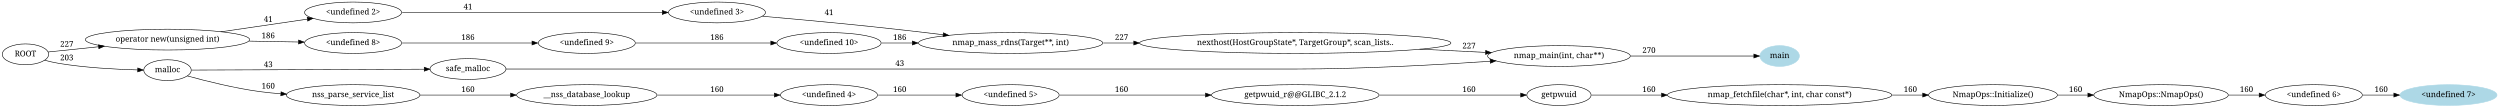
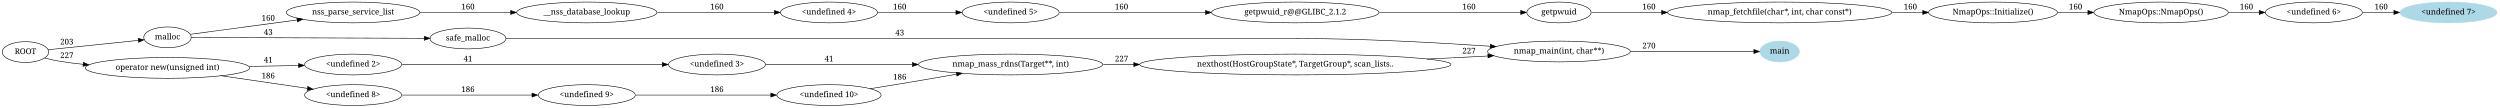
<svg xmlns="http://www.w3.org/2000/svg" width="4418pt" height="190pt" viewBox="0.00 0.00 4418.00 190.00">
  <g id="graph1" class="graph" transform="scale(1 1) rotate(0) translate(4 186)">
    <polygon fill="white" stroke="white" points="-4,5 -4,-186 4415,-186 4415,5 -4,5" />
    <g id="node1" class="node">
-       <ellipse fill="none" stroke="black" cx="41" cy="-90" rx="41.012" ry="18.385" />
-       <text text-anchor="middle" x="41" y="-86.4" font-family="Times Roman,serif" font-size="14.00">ROOT</text>
+       <ellipse fill="none" stroke="black" cx="620" cy="-72" rx="85.768" ry="18.385" />
+       <text text-anchor="middle" x="620" y="-68.4" font-family="Times Roman,serif" font-size="14.00">&lt;undefined 2&gt;</text>
+     </g>
+     <g id="node3" class="node">
+       <ellipse fill="none" stroke="black" cx="1263" cy="-72" rx="85.768" ry="18.385" />
+       <text text-anchor="middle" x="1263" y="-68.4" font-family="Times Roman,serif" font-size="14.00">&lt;undefined 3&gt;</text>
+     </g>
+     <g id="edge2" class="edge">
+       <path fill="none" stroke="black" d="M706.718,-72C826.333,-72 1041.29,-72 1166.07,-72" />
+       <polygon fill="black" stroke="black" points="1166.37,-75.5 1176.37,-72 1166.37,-68.5 1166.37,-75.5" />
+       <text text-anchor="middle" x="823" y="-77.4" font-family="Times Roman,serif" font-size="14.00">41</text>
    </g>
    <g id="node2" class="node">
-       <ellipse fill="none" stroke="black" cx="292" cy="-116" rx="145.163" ry="18.385" />
-       <text text-anchor="middle" x="292" y="-112.4" font-family="Times Roman,serif" font-size="14.00">operator new(unsigned int)</text>
-     </g>
-     <g id="edge2" class="edge">
-       <path fill="none" stroke="black" d="M81.049,-94.148C105.446,-96.676 138.046,-100.053 170.311,-103.395" />
-       <polygon fill="black" stroke="black" points="169.996,-106.881 180.304,-104.43 170.717,-99.918 169.996,-106.881" />
-       <text text-anchor="middle" x="114" y="-103.4" font-family="Times Roman,serif" font-size="14.00">227</text>
+       <ellipse fill="none" stroke="black" cx="2751" cy="-95" rx="126.072" ry="18.385" />
+       <text text-anchor="middle" x="2751" y="-91.4" font-family="Times Roman,serif" font-size="14.00">nmap_main(int, char**)</text>
    </g>
    <g id="node9" class="node">
-       <ellipse fill="none" stroke="black" cx="292" cy="-62" rx="41.927" ry="18.385" />
-       <text text-anchor="middle" x="292" y="-58.4" font-family="Times Roman,serif" font-size="14.00">malloc</text>
+       <ellipse fill="lightblue" stroke="lightblue" cx="3141" cy="-95" rx="34.857" ry="18.385" />
+       <text text-anchor="middle" x="3141" y="-91.4" font-family="Times Roman,serif" font-size="14.00">main</text>
+     </g>
+     <g id="edge46" class="edge">
+       <path fill="none" stroke="black" d="M2877.62,-95C2952.27,-95 3042.23,-95 3095.34,-95" />
+       <polygon fill="black" stroke="black" points="3095.46,-98.5 3105.46,-95 3095.46,-91.5 3095.46,-98.5" />
+       <text text-anchor="middle" x="2910" y="-100.4" font-family="Times Roman,serif" font-size="14.00">270</text>
+     </g>
+     <g id="node7" class="node">
+       <ellipse fill="none" stroke="black" cx="1782" cy="-72" rx="162.842" ry="18.385" />
+       <text text-anchor="middle" x="1782" y="-68.4" font-family="Times Roman,serif" font-size="14.00">nmap_mass_rdns(Target**, int)</text>
+     </g>
+     <g id="edge14" class="edge">
+       <path fill="none" stroke="black" d="M1349.58,-72C1419.83,-72 1521.13,-72 1608.02,-72" />
+       <polygon fill="black" stroke="black" points="1608.27,-75.5 1618.27,-72 1608.27,-68.5 1608.27,-75.5" />
+       <text text-anchor="middle" x="1461" y="-77.4" font-family="Times Roman,serif" font-size="14.00">41</text>
+     </g>
+     <g id="node4" class="node">
+       <ellipse fill="none" stroke="black" cx="1461" cy="-18" rx="92.13" ry="18.385" />
+       <text text-anchor="middle" x="1461" y="-14.4" font-family="Times Roman,serif" font-size="14.00">&lt;undefined 10&gt;</text>
+     </g>
+     <g id="edge4" class="edge">
+       <path fill="none" stroke="black" d="M1533.54,-29.241C1554.96,-32.625 1578.43,-36.397 1600,-40 1628.04,-44.684 1658.48,-49.96 1686.29,-54.856" />
+       <polygon fill="black" stroke="black" points="1685.95,-58.35 1696.41,-56.641 1687.17,-51.457 1685.95,-58.35" />
+       <text text-anchor="middle" x="1586" y="-45.4" font-family="Times Roman,serif" font-size="14.00">186</text>
+     </g>
+     <g id="node5" class="node">
+       <ellipse fill="none" stroke="black" cx="292" cy="-120" rx="41.927" ry="18.385" />
+       <text text-anchor="middle" x="292" y="-116.4" font-family="Times Roman,serif" font-size="14.00">malloc</text>
+     </g>
+     <g id="node6" class="node">
+       <ellipse fill="none" stroke="black" cx="620" cy="-164" rx="118.087" ry="18.385" />
+       <text text-anchor="middle" x="620" y="-160.4" font-family="Times Roman,serif" font-size="14.00">nss_parse_service_list</text>
+     </g>
+     <g id="edge18" class="edge">
+       <path fill="none" stroke="black" d="M332.548,-125.439C379.323,-131.714 457.9,-142.255 521.088,-150.731" />
+       <polygon fill="black" stroke="black" points="520.714,-154.212 531.09,-152.073 521.644,-147.275 520.714,-154.212" />
+       <text text-anchor="middle" x="470" y="-149.4" font-family="Times Roman,serif" font-size="14.00">160</text>
+     </g>
+     <g id="node12" class="node">
+       <ellipse fill="none" stroke="black" cx="823" cy="-118" rx="67.175" ry="18.385" />
+       <text text-anchor="middle" x="823" y="-114.4" font-family="Times Roman,serif" font-size="14.00">safe_malloc</text>
+     </g>
+     <g id="edge48" class="edge">
+       <path fill="none" stroke="black" d="M334.556,-119.84C423.902,-119.503 632.122,-118.719 745.715,-118.291" />
+       <polygon fill="black" stroke="black" points="745.749,-121.791 755.736,-118.253 745.723,-114.791 745.749,-121.791" />
+       <text text-anchor="middle" x="470" y="-124.4" font-family="Times Roman,serif" font-size="14.00">43</text>
+     </g>
+     <g id="node18" class="node">
+       <ellipse fill="none" stroke="black" cx="1033" cy="-164" rx="123.951" ry="18.385" />
+       <text text-anchor="middle" x="1033" y="-160.4" font-family="Times Roman,serif" font-size="14.00">__nss_database_lookup</text>
+     </g>
+     <g id="edge44" class="edge">
+       <path fill="none" stroke="black" d="M738.073,-164C788.023,-164 846.484,-164 898.124,-164" />
+       <polygon fill="black" stroke="black" points="898.356,-167.5 908.356,-164 898.356,-160.5 898.356,-167.5" />
+       <text text-anchor="middle" x="823" y="-169.4" font-family="Times Roman,serif" font-size="14.00">160</text>
+     </g>
+     <g id="node10" class="node">
+       <ellipse fill="none" stroke="black" cx="2285" cy="-72" rx="275.065" ry="18.385" />
+       <text text-anchor="middle" x="2285" y="-68.4" font-family="Times Roman,serif" font-size="14.00">nexthost(HostGroupState*, TargetGroup*, scan_lists..</text>
+     </g>
+     <g id="edge38" class="edge">
+       <path fill="none" stroke="black" d="M1945.66,-72C1963.08,-72 1981.14,-72 1999.45,-72" />
+       <polygon fill="black" stroke="black" points="1999.65,-75.5 2009.65,-72 1999.65,-68.5 1999.65,-75.5" />
+       <text text-anchor="middle" x="1978" y="-77.4" font-family="Times Roman,serif" font-size="14.00">227</text>
+     </g>
+     <g id="node8" class="node">
+       <ellipse fill="none" stroke="black" cx="2285" cy="-164" rx="147.992" ry="18.385" />
+       <text text-anchor="middle" x="2285" y="-160.4" font-family="Times Roman,serif" font-size="14.00">getpwuid_r@@GLIBC_2.1.2</text>
+     </g>
+     <g id="node16" class="node">
+       <ellipse fill="none" stroke="black" cx="2751" cy="-164" rx="56.778" ry="18.385" />
+       <text text-anchor="middle" x="2751" y="-160.4" font-family="Times Roman,serif" font-size="14.00">getpwuid</text>
+     </g>
+     <g id="edge26" class="edge">
+       <path fill="none" stroke="black" d="M2433.73,-164C2517.54,-164 2618.17,-164 2683.29,-164" />
+       <polygon fill="black" stroke="black" points="2683.43,-167.5 2693.43,-164 2683.43,-160.5 2683.43,-167.5" />
+       <text text-anchor="middle" x="2592" y="-169.4" font-family="Times Roman,serif" font-size="14.00">160</text>
+     </g>
+     <g id="edge22" class="edge">
+       <path fill="none" stroke="black" d="M2517.77,-81.647C2547.47,-83.026 2577.45,-84.492 2606,-86 2612.28,-86.332 2618.71,-86.684 2625.21,-87.051" />
+       <polygon fill="black" stroke="black" points="2625.27,-90.56 2635.46,-87.636 2625.67,-83.571 2625.27,-90.56" />
+       <text text-anchor="middle" x="2592" y="-91.4" font-family="Times Roman,serif" font-size="14.00">227</text>
+     </g>
+     <g id="node11" class="node">
+       <ellipse fill="none" stroke="black" cx="41" cy="-94" rx="41.012" ry="18.385" />
+       <text text-anchor="middle" x="41" y="-90.4" font-family="Times Roman,serif" font-size="14.00">ROOT</text>
+     </g>
+     <g id="edge50" class="edge">
+       <path fill="none" stroke="black" d="M81.049,-98.148C124.246,-102.623 193.164,-109.762 240.394,-114.654" />
+       <polygon fill="black" stroke="black" points="240.115,-118.144 250.422,-115.693 240.836,-111.181 240.115,-118.144" />
+       <text text-anchor="middle" x="114" y="-107.4" font-family="Times Roman,serif" font-size="14.00">203</text>
+     </g>
+     <g id="node15" class="node">
+       <ellipse fill="none" stroke="black" cx="292" cy="-66" rx="145.163" ry="18.385" />
+       <text text-anchor="middle" x="292" y="-62.4" font-family="Times Roman,serif" font-size="14.00">operator new(unsigned int)</text>
+     </g>
+     <g id="edge36" class="edge">
+       <path fill="none" stroke="black" d="M74.748,-83.589C82.942,-81.412 91.728,-79.366 100,-78 113.855,-75.713 128.339,-73.853 142.871,-72.342" />
+       <polygon fill="black" stroke="black" points="143.323,-75.814 152.931,-71.351 142.636,-68.848 143.323,-75.814" />
+       <text text-anchor="middle" x="114" y="-83.4" font-family="Times Roman,serif" font-size="14.00">227</text>
+     </g>
+     <g id="edge12" class="edge">
+       <path fill="none" stroke="black" d="M890.089,-118C976.368,-118 1130.85,-118 1263,-118 1263,-118 1263,-118 2285,-118 2402.03,-118 2535.4,-110.674 2629.39,-104.291" />
+       <polygon fill="black" stroke="black" points="2629.76,-107.773 2639.5,-103.597 2629.28,-100.789 2629.76,-107.773" />
+       <text text-anchor="middle" x="1586" y="-123.4" font-family="Times Roman,serif" font-size="14.00">43</text>
+     </g>
+     <g id="node13" class="node">
+       <ellipse fill="none" stroke="black" cx="3141" cy="-164" rx="198.197" ry="18.385" />
+       <text text-anchor="middle" x="3141" y="-160.4" font-family="Times Roman,serif" font-size="14.00">nmap_fetchfile(char*, int, char const*)</text>
+     </g>
+     <g id="node21" class="node">
+       <ellipse fill="none" stroke="black" cx="3518" cy="-164" rx="113.844" ry="18.385" />
+       <text text-anchor="middle" x="3518" y="-160.4" font-family="Times Roman,serif" font-size="14.00">NmapOps::Initialize()</text>
+     </g>
+     <g id="edge30" class="edge">
+       <path fill="none" stroke="black" d="M3339.71,-164C3358.08,-164 3376.32,-164 3393.73,-164" />
+       <polygon fill="black" stroke="black" points="3393.87,-167.5 3403.87,-164 3393.87,-160.5 3393.87,-167.5" />
+       <text text-anchor="middle" x="3372" y="-169.4" font-family="Times Roman,serif" font-size="14.00">160</text>
+     </g>
+     <g id="node14" class="node">
+       <ellipse fill="none" stroke="black" cx="4085" cy="-164" rx="85.768" ry="18.385" />
+       <text text-anchor="middle" x="4085" y="-160.4" font-family="Times Roman,serif" font-size="14.00">&lt;undefined 6&gt;</text>
+     </g>
+     <g id="node23" class="node">
+       <ellipse fill="lightblue" stroke="lightblue" cx="4323" cy="-164" rx="85.768" ry="18.385" />
+       <text text-anchor="middle" x="4323" y="-160.4" font-family="Times Roman,serif" font-size="14.00">&lt;undefined 7&gt;</text>
+     </g>
+     <g id="edge10" class="edge">
+       <path fill="none" stroke="black" d="M4171.6,-164C4189.43,-164 4208.31,-164 4226.47,-164" />
+       <polygon fill="black" stroke="black" points="4226.47,-167.5 4236.47,-164 4226.47,-160.5 4226.47,-167.5" />
+       <text text-anchor="middle" x="4204" y="-169.4" font-family="Times Roman,serif" font-size="14.00">160</text>
+     </g>
+     <g id="edge40" class="edge">
+       <path fill="none" stroke="black" d="M436.343,-68.64C465.757,-69.178 496.026,-69.732 523.293,-70.231" />
+       <polygon fill="black" stroke="black" points="523.526,-73.736 533.588,-70.419 523.654,-66.737 523.526,-73.736" />
+       <text text-anchor="middle" x="470" y="-75.4" font-family="Times Roman,serif" font-size="14.00">41</text>
+     </g>
+     <g id="node17" class="node">
+       <ellipse fill="none" stroke="black" cx="620" cy="-18" rx="85.768" ry="18.385" />
+       <text text-anchor="middle" x="620" y="-14.4" font-family="Times Roman,serif" font-size="14.00">&lt;undefined 8&gt;</text>
+     </g>
+     <g id="edge32" class="edge">
+       <path fill="none" stroke="black" d="M385.992,-52.245C434.403,-45.16 492.834,-36.61 539.198,-29.825" />
+       <polygon fill="black" stroke="black" points="539.813,-33.272 549.2,-28.361 538.799,-26.346 539.813,-33.272" />
+       <text text-anchor="middle" x="470" y="-47.4" font-family="Times Roman,serif" font-size="14.00">186</text>
+     </g>
+     <g id="edge20" class="edge">
+       <path fill="none" stroke="black" d="M2808.55,-164C2842.1,-164 2886.71,-164 2932.32,-164" />
+       <polygon fill="black" stroke="black" points="2932.38,-167.5 2942.38,-164 2932.38,-160.5 2932.38,-167.5" />
+       <text text-anchor="middle" x="2910" y="-169.4" font-family="Times Roman,serif" font-size="14.00">160</text>
+     </g>
+     <g id="node20" class="node">
+       <ellipse fill="none" stroke="black" cx="1033" cy="-18" rx="85.768" ry="18.385" />
+       <text text-anchor="middle" x="1033" y="-14.4" font-family="Times Roman,serif" font-size="14.00">&lt;undefined 9&gt;</text>
+     </g>
+     <g id="edge42" class="edge">
+       <path fill="none" stroke="black" d="M706.578,-18C773.648,-18 866.547,-18 936.095,-18" />
+       <polygon fill="black" stroke="black" points="936.181,-21.5 946.181,-18 936.181,-14.5 936.181,-21.5" />
+       <text text-anchor="middle" x="823" y="-23.4" font-family="Times Roman,serif" font-size="14.00">186</text>
+     </g>
+     <g id="node24" class="node">
+       <ellipse fill="none" stroke="black" cx="1461" cy="-164" rx="85.768" ry="18.385" />
+       <text text-anchor="middle" x="1461" y="-160.4" font-family="Times Roman,serif" font-size="14.00">&lt;undefined 4&gt;</text>
+     </g>
+     <g id="edge8" class="edge">
+       <path fill="none" stroke="black" d="M1157.66,-164C1223.58,-164 1303.29,-164 1364.45,-164" />
+       <polygon fill="black" stroke="black" points="1364.49,-167.5 1374.49,-164 1364.49,-160.5 1364.49,-167.5" />
+       <text text-anchor="middle" x="1263" y="-169.4" font-family="Times Roman,serif" font-size="14.00">160</text>
+     </g>
+     <g id="node19" class="node">
+       <ellipse fill="none" stroke="black" cx="3815" cy="-164" rx="118.794" ry="18.385" />
+       <text text-anchor="middle" x="3815" y="-160.4" font-family="Times Roman,serif" font-size="14.00">NmapOps::NmapOps()</text>
+     </g>
+     <g id="edge6" class="edge">
+       <path fill="none" stroke="black" d="M3934.21,-164C3952.28,-164 3970.73,-164 3988.24,-164" />
+       <polygon fill="black" stroke="black" points="3988.44,-167.5 3998.44,-164 3988.44,-160.5 3988.44,-167.5" />
+       <text text-anchor="middle" x="3966" y="-169.4" font-family="Times Roman,serif" font-size="14.00">160</text>
+     </g>
+     <g id="edge24" class="edge">
+       <path fill="none" stroke="black" d="M1119.61,-18C1188.55,-18 1285.22,-18 1358.1,-18" />
+       <polygon fill="black" stroke="black" points="1358.22,-21.5 1368.22,-18 1358.22,-14.5 1358.22,-21.5" />
+       <text text-anchor="middle" x="1263" y="-23.4" font-family="Times Roman,serif" font-size="14.00">186</text>
    </g>
    <g id="edge16" class="edge">
-       <path fill="none" stroke="black" d="M74.748,-79.589C82.942,-77.412 91.728,-75.366 100,-74 146.735,-66.284 200.617,-63.435 239.382,-62.428" />
-       <polygon fill="black" stroke="black" points="239.479,-65.926 249.396,-62.2 239.319,-58.928 239.479,-65.926" />
-       <text text-anchor="middle" x="114" y="-79.4" font-family="Times Roman,serif" font-size="14.00">203</text>
-     </g>
-     <g id="node3" class="node">
-       <ellipse fill="none" stroke="black" cx="620" cy="-164" rx="85.768" ry="18.385" />
-       <text text-anchor="middle" x="620" y="-160.4" font-family="Times Roman,serif" font-size="14.00">&lt;undefined 2&gt;</text>
-     </g>
-     <g id="edge4" class="edge">
-       <path fill="none" stroke="black" d="M385.992,-129.755C434.403,-136.839 492.834,-145.39 539.198,-152.175" />
-       <polygon fill="black" stroke="black" points="538.799,-155.654 549.2,-153.639 539.813,-148.728 538.799,-155.654" />
-       <text text-anchor="middle" x="470" y="-147.4" font-family="Times Roman,serif" font-size="14.00">41</text>
+       <path fill="none" stroke="black" d="M3632.4,-164C3649.75,-164 3667.76,-164 3685.4,-164" />
+       <polygon fill="black" stroke="black" points="3685.74,-167.5 3695.74,-164 3685.74,-160.5 3685.74,-167.5" />
+       <text text-anchor="middle" x="3664" y="-169.4" font-family="Times Roman,serif" font-size="14.00">160</text>
    </g>
    <g id="node22" class="node">
-       <ellipse fill="none" stroke="black" cx="620" cy="-110" rx="85.768" ry="18.385" />
-       <text text-anchor="middle" x="620" y="-106.4" font-family="Times Roman,serif" font-size="14.00">&lt;undefined 8&gt;</text>
-     </g>
-     <g id="edge44" class="edge">
-       <path fill="none" stroke="black" d="M436.343,-113.36C465.757,-112.822 496.026,-112.268 523.293,-111.769" />
-       <polygon fill="black" stroke="black" points="523.654,-115.263 533.588,-111.581 523.526,-108.264 523.654,-115.263" />
-       <text text-anchor="middle" x="470" y="-118.4" font-family="Times Roman,serif" font-size="14.00">186</text>
-     </g>
-     <g id="node4" class="node">
-       <ellipse fill="none" stroke="black" cx="1263" cy="-164" rx="85.768" ry="18.385" />
-       <text text-anchor="middle" x="1263" y="-160.4" font-family="Times Roman,serif" font-size="14.00">&lt;undefined 3&gt;</text>
-     </g>
-     <g id="edge6" class="edge">
-       <path fill="none" stroke="black" d="M706.718,-164C826.333,-164 1041.29,-164 1166.07,-164" />
-       <polygon fill="black" stroke="black" points="1166.37,-167.5 1176.37,-164 1166.37,-160.5 1166.37,-167.5" />
-       <text text-anchor="middle" x="823" y="-169.4" font-family="Times Roman,serif" font-size="14.00">41</text>
-     </g>
-     <g id="node5" class="node">
-       <ellipse fill="none" stroke="black" cx="1782" cy="-110" rx="162.842" ry="18.385" />
-       <text text-anchor="middle" x="1782" y="-106.4" font-family="Times Roman,serif" font-size="14.00">nmap_mass_rdns(Target**, int)</text>
-     </g>
-     <g id="edge8" class="edge">
-       <path fill="none" stroke="black" d="M1343.44,-157.255C1411.77,-151.311 1512.42,-142.053 1600,-132 1620.24,-129.676 1641.75,-127.139 1662.61,-124.64" />
-       <polygon fill="black" stroke="black" points="1663.28,-128.085 1672.79,-123.417 1662.45,-121.135 1663.28,-128.085" />
-       <text text-anchor="middle" x="1461" y="-159.4" font-family="Times Roman,serif" font-size="14.00">41</text>
-     </g>
-     <g id="node6" class="node">
-       <ellipse fill="none" stroke="black" cx="2285" cy="-110" rx="275.065" ry="18.385" />
-       <text text-anchor="middle" x="2285" y="-106.4" font-family="Times Roman,serif" font-size="14.00">nexthost(HostGroupState*, TargetGroup*, scan_lists..</text>
-     </g>
-     <g id="edge10" class="edge">
-       <path fill="none" stroke="black" d="M1945.66,-110C1963.08,-110 1981.14,-110 1999.45,-110" />
-       <polygon fill="black" stroke="black" points="1999.65,-113.5 2009.65,-110 1999.65,-106.5 1999.65,-113.5" />
-       <text text-anchor="middle" x="1978" y="-115.4" font-family="Times Roman,serif" font-size="14.00">227</text>
-     </g>
-     <g id="node7" class="node">
-       <ellipse fill="none" stroke="black" cx="2751" cy="-87" rx="126.072" ry="18.385" />
-       <text text-anchor="middle" x="2751" y="-83.4" font-family="Times Roman,serif" font-size="14.00">nmap_main(int, char**)</text>
-     </g>
-     <g id="edge12" class="edge">
-       <path fill="none" stroke="black" d="M2504.7,-99.157C2544.58,-97.188 2584.99,-95.194 2621.22,-93.406" />
-       <polygon fill="black" stroke="black" points="2621.51,-96.896 2631.32,-92.907 2621.16,-89.904 2621.51,-96.896" />
-       <text text-anchor="middle" x="2592" y="-100.4" font-family="Times Roman,serif" font-size="14.00">227</text>
-     </g>
-     <g id="node8" class="node">
-       <ellipse fill="lightblue" stroke="lightblue" cx="3141" cy="-87" rx="34.857" ry="18.385" />
-       <text text-anchor="middle" x="3141" y="-83.4" font-family="Times Roman,serif" font-size="14.00">main</text>
-     </g>
-     <g id="edge14" class="edge">
-       <path fill="none" stroke="black" d="M2877.62,-87C2952.27,-87 3042.23,-87 3095.34,-87" />
-       <polygon fill="black" stroke="black" points="3095.46,-90.5 3105.46,-87 3095.46,-83.5 3095.46,-90.5" />
-       <text text-anchor="middle" x="2910" y="-92.4" font-family="Times Roman,serif" font-size="14.00">270</text>
-     </g>
-     <g id="node10" class="node">
-       <ellipse fill="none" stroke="black" cx="823" cy="-64" rx="67.175" ry="18.385" />
-       <text text-anchor="middle" x="823" y="-60.4" font-family="Times Roman,serif" font-size="14.00">safe_malloc</text>
-     </g>
-     <g id="edge18" class="edge">
-       <path fill="none" stroke="black" d="M334.556,-62.16C423.902,-62.497 632.122,-63.281 745.715,-63.709" />
-       <polygon fill="black" stroke="black" points="745.723,-67.209 755.736,-63.747 745.749,-60.209 745.723,-67.209" />
-       <text text-anchor="middle" x="470" y="-67.4" font-family="Times Roman,serif" font-size="14.00">43</text>
-     </g>
-     <g id="node11" class="node">
-       <ellipse fill="none" stroke="black" cx="620" cy="-18" rx="118.087" ry="18.385" />
-       <text text-anchor="middle" x="620" y="-14.4" font-family="Times Roman,serif" font-size="14.00">nss_parse_service_list</text>
-     </g>
-     <g id="edge22" class="edge">
-       <path fill="none" stroke="black" d="M327.151,-51.797C360.118,-42.722 410.949,-29.988 456,-24 467.694,-22.446 479.896,-21.237 492.135,-20.304" />
-       <polygon fill="black" stroke="black" points="492.684,-23.774 502.415,-19.582 492.194,-16.791 492.684,-23.774" />
-       <text text-anchor="middle" x="470" y="-29.4" font-family="Times Roman,serif" font-size="14.00">160</text>
-     </g>
-     <g id="edge20" class="edge">
-       <path fill="none" stroke="black" d="M890.089,-64C976.368,-64 1130.85,-64 1263,-64 1263,-64 1263,-64 2285,-64 2402.03,-64 2535.4,-71.326 2629.39,-77.709" />
-       <polygon fill="black" stroke="black" points="2629.28,-81.21 2639.5,-78.403 2629.76,-74.227 2629.28,-81.21" />
-       <text text-anchor="middle" x="1586" y="-69.4" font-family="Times Roman,serif" font-size="14.00">43</text>
-     </g>
-     <g id="node12" class="node">
-       <ellipse fill="none" stroke="black" cx="1033" cy="-18" rx="123.951" ry="18.385" />
-       <text text-anchor="middle" x="1033" y="-14.4" font-family="Times Roman,serif" font-size="14.00">__nss_database_lookup</text>
-     </g>
-     <g id="edge24" class="edge">
-       <path fill="none" stroke="black" d="M738.073,-18C788.023,-18 846.484,-18 898.124,-18" />
-       <polygon fill="black" stroke="black" points="898.356,-21.5 908.356,-18 898.356,-14.5 898.356,-21.5" />
-       <text text-anchor="middle" x="823" y="-23.4" font-family="Times Roman,serif" font-size="14.00">160</text>
-     </g>
-     <g id="node13" class="node">
-       <ellipse fill="none" stroke="black" cx="1461" cy="-18" rx="85.768" ry="18.385" />
-       <text text-anchor="middle" x="1461" y="-14.4" font-family="Times Roman,serif" font-size="14.00">&lt;undefined 4&gt;</text>
-     </g>
-     <g id="edge26" class="edge">
-       <path fill="none" stroke="black" d="M1157.66,-18C1223.58,-18 1303.29,-18 1364.45,-18" />
-       <polygon fill="black" stroke="black" points="1364.49,-21.5 1374.49,-18 1364.49,-14.5 1364.49,-21.5" />
-       <text text-anchor="middle" x="1263" y="-23.4" font-family="Times Roman,serif" font-size="14.00">160</text>
-     </g>
-     <g id="node14" class="node">
-       <ellipse fill="none" stroke="black" cx="1782" cy="-18" rx="85.768" ry="18.385" />
-       <text text-anchor="middle" x="1782" y="-14.4" font-family="Times Roman,serif" font-size="14.00">&lt;undefined 5&gt;</text>
+       <ellipse fill="none" stroke="black" cx="1782" cy="-164" rx="85.768" ry="18.385" />
+       <text text-anchor="middle" x="1782" y="-160.4" font-family="Times Roman,serif" font-size="14.00">&lt;undefined 5&gt;</text>
    </g>
    <g id="edge28" class="edge">
-       <path fill="none" stroke="black" d="M1547.87,-18C1590.33,-18 1641.57,-18 1685.27,-18" />
-       <polygon fill="black" stroke="black" points="1685.34,-21.5 1695.34,-18 1685.34,-14.5 1685.34,-21.5" />
-       <text text-anchor="middle" x="1586" y="-23.4" font-family="Times Roman,serif" font-size="14.00">160</text>
-     </g>
-     <g id="node15" class="node">
-       <ellipse fill="none" stroke="black" cx="2285" cy="-18" rx="147.992" ry="18.385" />
-       <text text-anchor="middle" x="2285" y="-14.4" font-family="Times Roman,serif" font-size="14.00">getpwuid_r@@GLIBC_2.1.2</text>
-     </g>
-     <g id="edge30" class="edge">
-       <path fill="none" stroke="black" d="M1868.76,-18C1939.45,-18 2041.15,-18 2126.32,-18" />
-       <polygon fill="black" stroke="black" points="2126.36,-21.5 2136.36,-18 2126.36,-14.5 2126.36,-21.5" />
-       <text text-anchor="middle" x="1978" y="-23.4" font-family="Times Roman,serif" font-size="14.00">160</text>
-     </g>
-     <g id="node16" class="node">
-       <ellipse fill="none" stroke="black" cx="2751" cy="-18" rx="56.778" ry="18.385" />
-       <text text-anchor="middle" x="2751" y="-14.4" font-family="Times Roman,serif" font-size="14.00">getpwuid</text>
-     </g>
-     <g id="edge32" class="edge">
-       <path fill="none" stroke="black" d="M2433.73,-18C2517.54,-18 2618.17,-18 2683.29,-18" />
-       <polygon fill="black" stroke="black" points="2683.43,-21.5 2693.43,-18 2683.43,-14.5 2683.43,-21.5" />
-       <text text-anchor="middle" x="2592" y="-23.4" font-family="Times Roman,serif" font-size="14.00">160</text>
-     </g>
-     <g id="node17" class="node">
-       <ellipse fill="none" stroke="black" cx="3141" cy="-18" rx="198.197" ry="18.385" />
-       <text text-anchor="middle" x="3141" y="-14.4" font-family="Times Roman,serif" font-size="14.00">nmap_fetchfile(char*, int, char const*)</text>
+       <path fill="none" stroke="black" d="M1868.76,-164C1939.45,-164 2041.15,-164 2126.32,-164" />
+       <polygon fill="black" stroke="black" points="2126.36,-167.5 2136.36,-164 2126.36,-160.5 2126.36,-167.5" />
+       <text text-anchor="middle" x="1978" y="-169.4" font-family="Times Roman,serif" font-size="14.00">160</text>
    </g>
    <g id="edge34" class="edge">
-       <path fill="none" stroke="black" d="M2808.55,-18C2842.1,-18 2886.71,-18 2932.32,-18" />
-       <polygon fill="black" stroke="black" points="2932.38,-21.5 2942.38,-18 2932.38,-14.5 2932.38,-21.5" />
-       <text text-anchor="middle" x="2910" y="-23.4" font-family="Times Roman,serif" font-size="14.00">160</text>
-     </g>
-     <g id="node18" class="node">
-       <ellipse fill="none" stroke="black" cx="3518" cy="-18" rx="113.844" ry="18.385" />
-       <text text-anchor="middle" x="3518" y="-14.4" font-family="Times Roman,serif" font-size="14.00">NmapOps::Initialize()</text>
-     </g>
-     <g id="edge36" class="edge">
-       <path fill="none" stroke="black" d="M3339.71,-18C3358.08,-18 3376.32,-18 3393.73,-18" />
-       <polygon fill="black" stroke="black" points="3393.87,-21.5 3403.87,-18 3393.87,-14.5 3393.87,-21.5" />
-       <text text-anchor="middle" x="3372" y="-23.4" font-family="Times Roman,serif" font-size="14.00">160</text>
-     </g>
-     <g id="node19" class="node">
-       <ellipse fill="none" stroke="black" cx="3815" cy="-18" rx="118.794" ry="18.385" />
-       <text text-anchor="middle" x="3815" y="-14.4" font-family="Times Roman,serif" font-size="14.00">NmapOps::NmapOps()</text>
-     </g>
-     <g id="edge38" class="edge">
-       <path fill="none" stroke="black" d="M3632.4,-18C3649.75,-18 3667.76,-18 3685.4,-18" />
-       <polygon fill="black" stroke="black" points="3685.74,-21.5 3695.74,-18 3685.74,-14.5 3685.74,-21.5" />
-       <text text-anchor="middle" x="3664" y="-23.4" font-family="Times Roman,serif" font-size="14.00">160</text>
-     </g>
-     <g id="node20" class="node">
-       <ellipse fill="none" stroke="black" cx="4085" cy="-18" rx="85.768" ry="18.385" />
-       <text text-anchor="middle" x="4085" y="-14.4" font-family="Times Roman,serif" font-size="14.00">&lt;undefined 6&gt;</text>
-     </g>
-     <g id="edge40" class="edge">
-       <path fill="none" stroke="black" d="M3934.21,-18C3952.28,-18 3970.73,-18 3988.24,-18" />
-       <polygon fill="black" stroke="black" points="3988.44,-21.5 3998.44,-18 3988.44,-14.5 3988.44,-21.5" />
-       <text text-anchor="middle" x="3966" y="-23.4" font-family="Times Roman,serif" font-size="14.00">160</text>
-     </g>
-     <g id="node21" class="node">
-       <ellipse fill="lightblue" stroke="lightblue" cx="4323" cy="-18" rx="85.768" ry="18.385" />
-       <text text-anchor="middle" x="4323" y="-14.4" font-family="Times Roman,serif" font-size="14.00">&lt;undefined 7&gt;</text>
-     </g>
-     <g id="edge42" class="edge">
-       <path fill="none" stroke="black" d="M4171.6,-18C4189.43,-18 4208.31,-18 4226.47,-18" />
-       <polygon fill="black" stroke="black" points="4226.47,-21.5 4236.47,-18 4226.47,-14.5 4226.47,-21.5" />
-       <text text-anchor="middle" x="4204" y="-23.4" font-family="Times Roman,serif" font-size="14.00">160</text>
-     </g>
-     <g id="node23" class="node">
-       <ellipse fill="none" stroke="black" cx="1033" cy="-110" rx="85.768" ry="18.385" />
-       <text text-anchor="middle" x="1033" y="-106.4" font-family="Times Roman,serif" font-size="14.00">&lt;undefined 9&gt;</text>
-     </g>
-     <g id="edge46" class="edge">
-       <path fill="none" stroke="black" d="M706.578,-110C773.648,-110 866.547,-110 936.095,-110" />
-       <polygon fill="black" stroke="black" points="936.181,-113.5 946.181,-110 936.181,-106.5 936.181,-113.5" />
-       <text text-anchor="middle" x="823" y="-115.4" font-family="Times Roman,serif" font-size="14.00">186</text>
-     </g>
-     <g id="node24" class="node">
-       <ellipse fill="none" stroke="black" cx="1461" cy="-110" rx="92.13" ry="18.385" />
-       <text text-anchor="middle" x="1461" y="-106.4" font-family="Times Roman,serif" font-size="14.00">&lt;undefined 10&gt;</text>
-     </g>
-     <g id="edge48" class="edge">
-       <path fill="none" stroke="black" d="M1119.61,-110C1188.55,-110 1285.22,-110 1358.1,-110" />
-       <polygon fill="black" stroke="black" points="1358.22,-113.5 1368.22,-110 1358.22,-106.5 1358.22,-113.5" />
-       <text text-anchor="middle" x="1263" y="-115.4" font-family="Times Roman,serif" font-size="14.00">186</text>
-     </g>
-     <g id="edge50" class="edge">
-       <path fill="none" stroke="black" d="M1553.85,-110C1571.03,-110 1589.49,-110 1608.18,-110" />
-       <polygon fill="black" stroke="black" points="1608.28,-113.5 1618.28,-110 1608.28,-106.5 1608.28,-113.5" />
-       <text text-anchor="middle" x="1586" y="-115.4" font-family="Times Roman,serif" font-size="14.00">186</text>
+       <path fill="none" stroke="black" d="M1547.87,-164C1590.33,-164 1641.57,-164 1685.27,-164" />
+       <polygon fill="black" stroke="black" points="1685.34,-167.5 1695.34,-164 1685.34,-160.5 1685.34,-167.5" />
+       <text text-anchor="middle" x="1586" y="-169.4" font-family="Times Roman,serif" font-size="14.00">160</text>
    </g>
  </g>
</svg>
